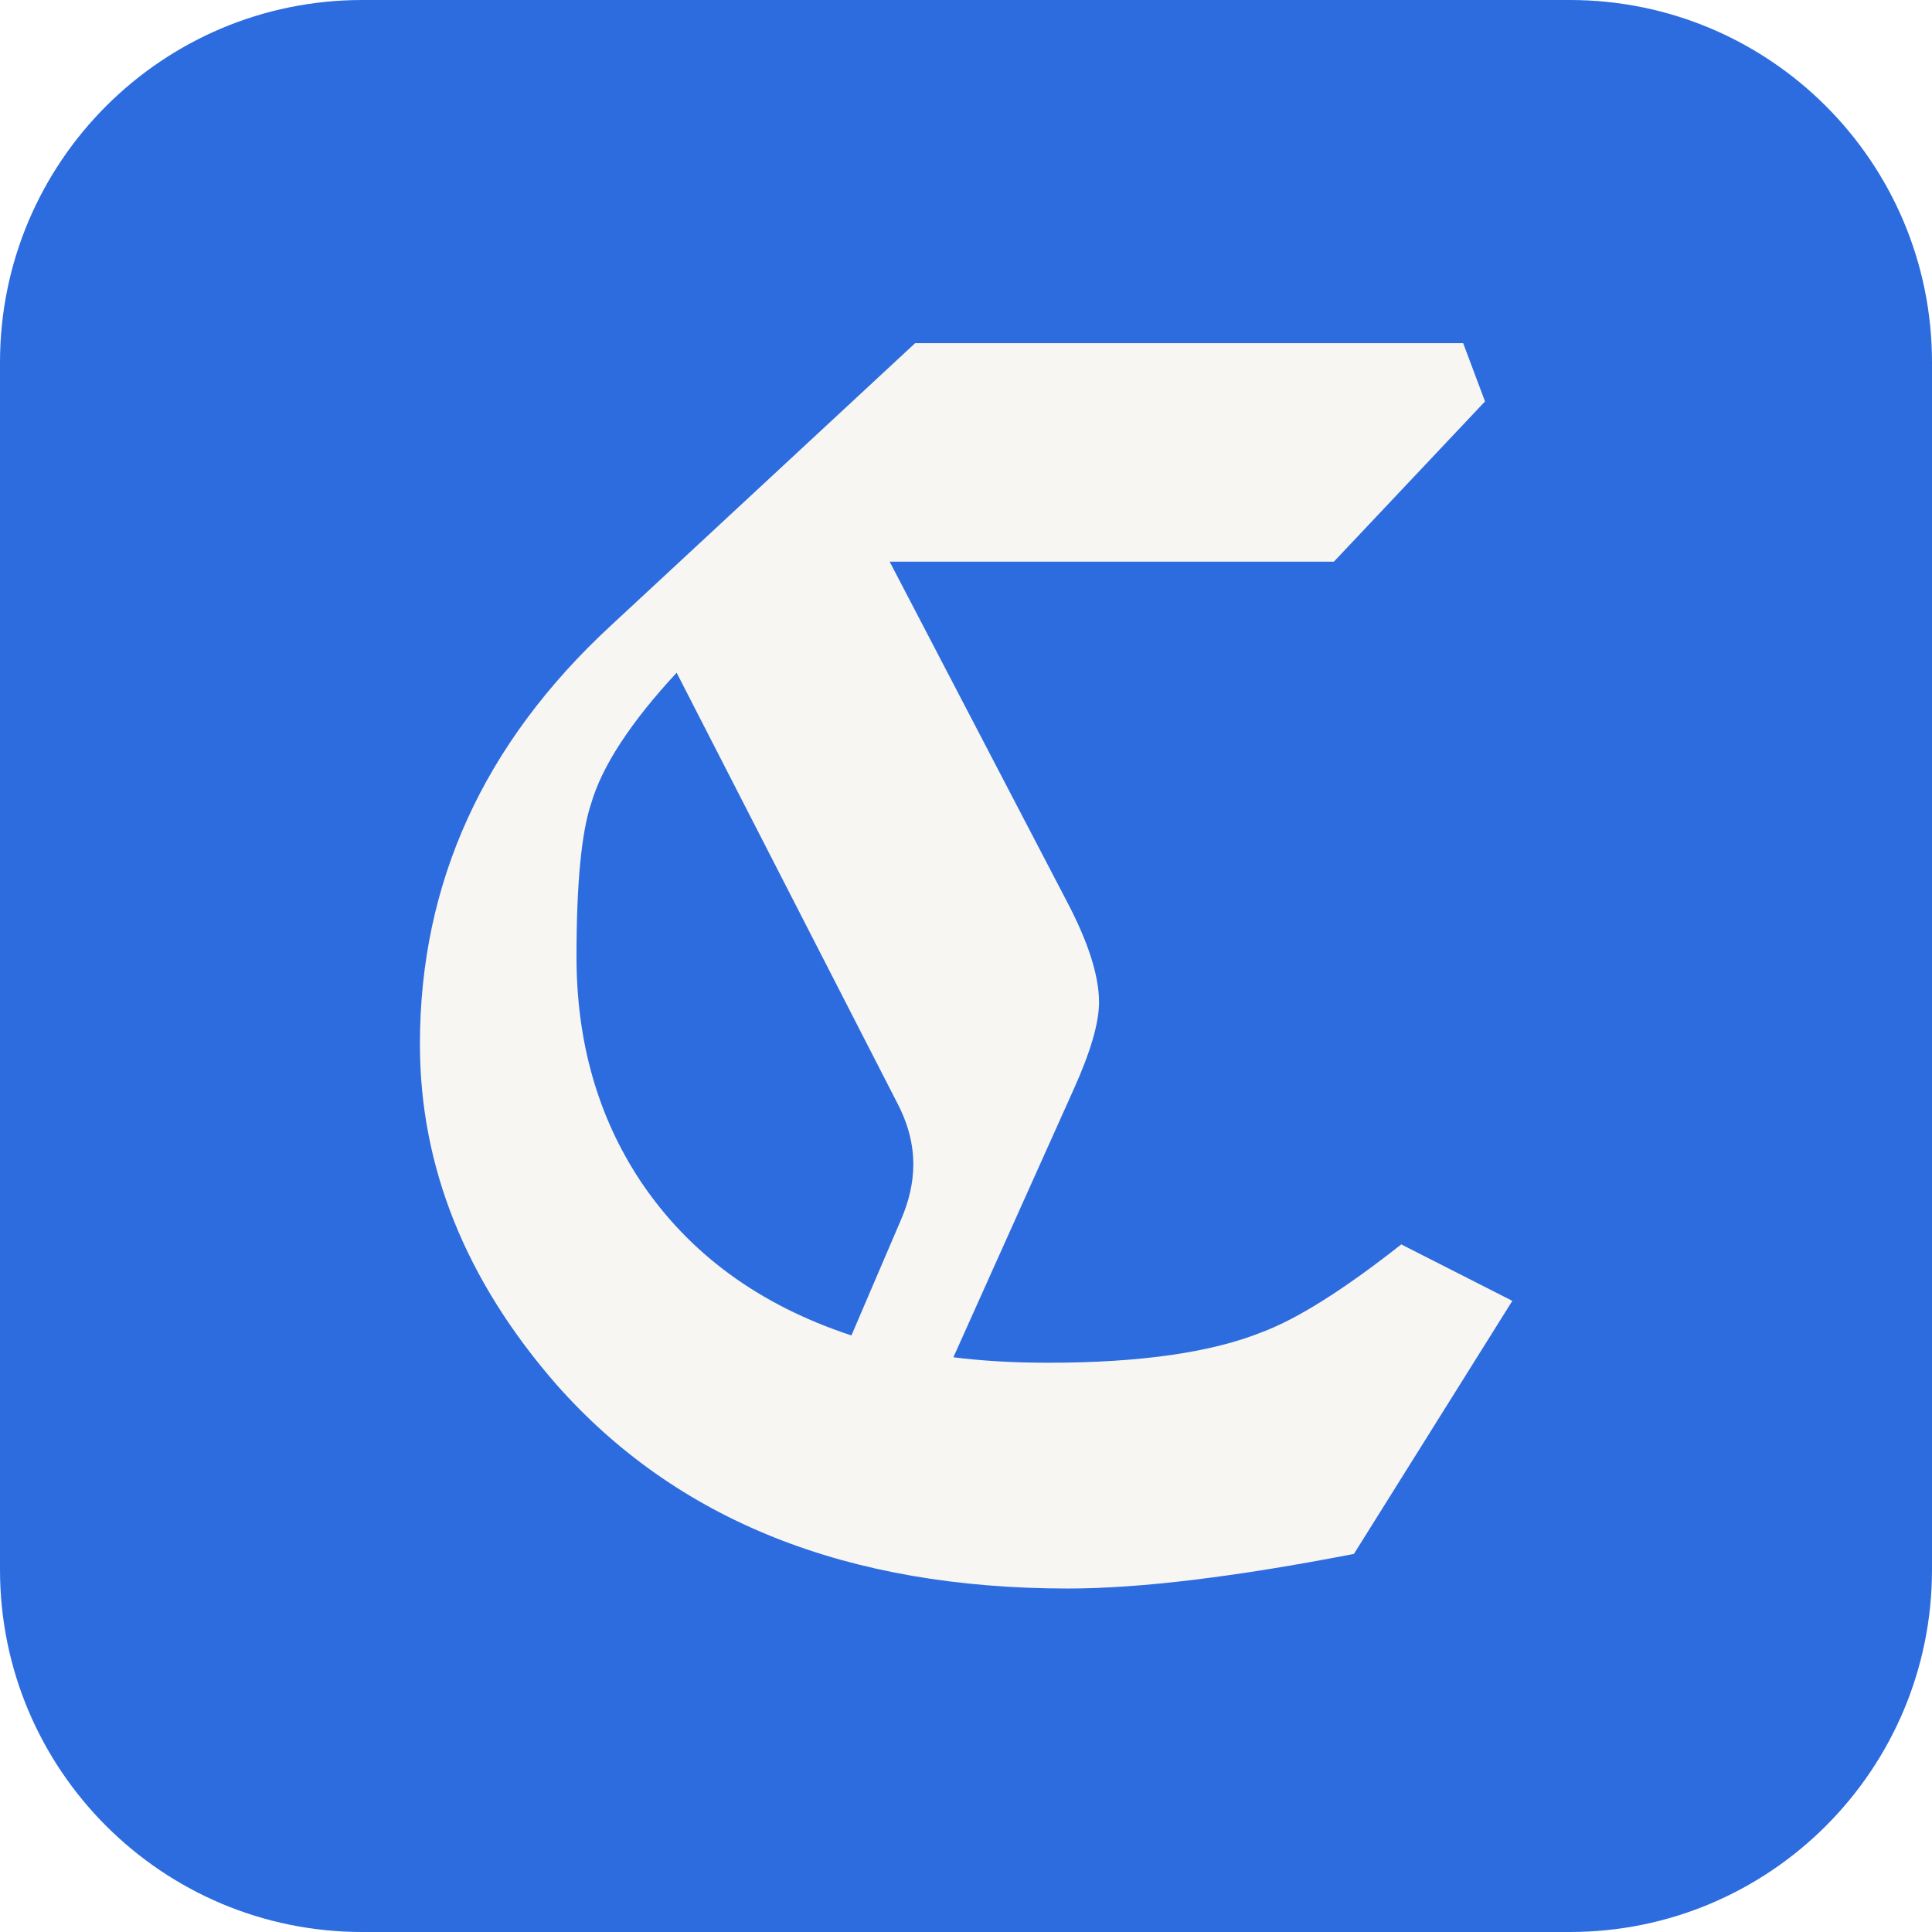
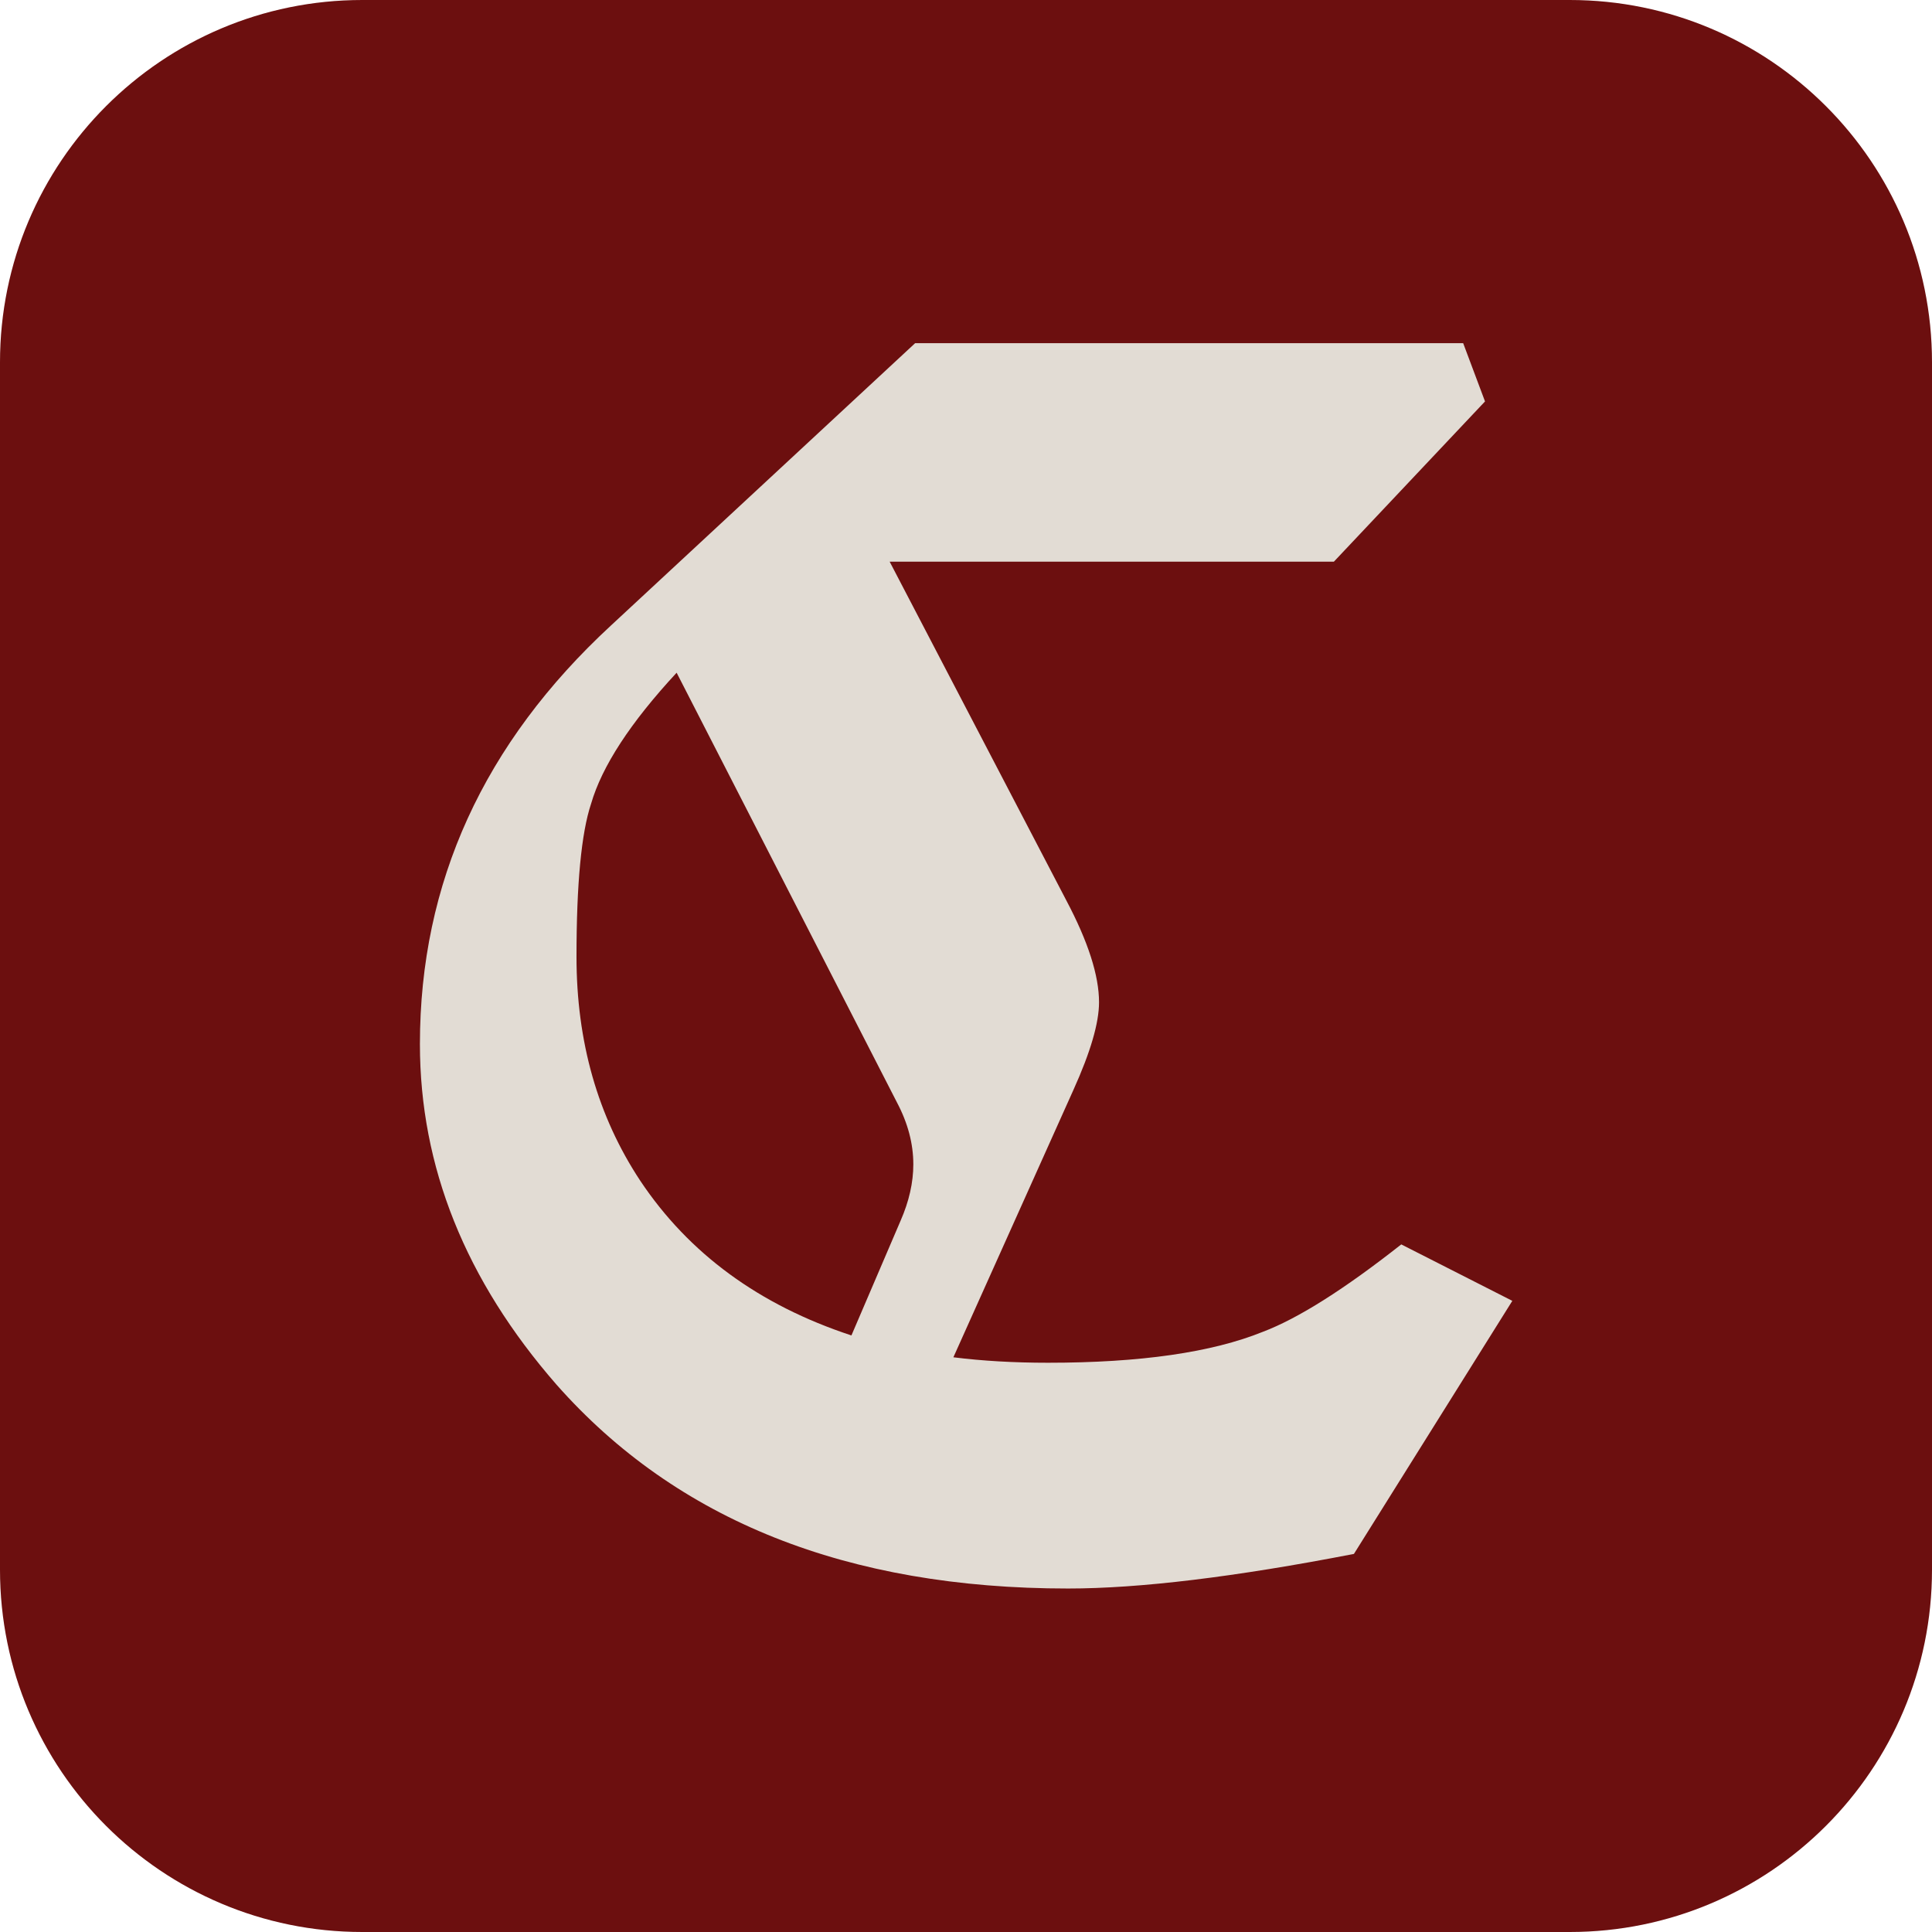
<svg xmlns="http://www.w3.org/2000/svg" viewBox="0 0 512 512">
-   <rect width="512" height="512" rx="96" fill="#2d6cdf" />
-   <path transform="translate(91.5 414.7) scale(0.4825 -0.4825)" d="M641 145 554 6Q456 -13 397 -13Q215 -13 116 99Q41 185 41 286Q41 419 146 516L313 671H614L626 639L543 551H299L396 365Q414 331 414 309Q414 292 400 261L334 114Q358 111 386 111Q462 111 504 128Q533 139 580 176ZM305 189Q312 205 312 220Q312 237 303 254L182 490Q144 449 135 418Q127 394 127 334Q127 264 162 211Q202 151 278 126Z" fill="#f7f6f2" />
+   <rect width="512" height="512" rx="96" fill="#6c0f0f" />
+   <path transform="translate(91.5 414.7) scale(0.4825 -0.4825)" d="M641 145 554 6Q456 -13 397 -13Q215 -13 116 99Q41 185 41 286Q41 419 146 516L313 671H614L626 639L543 551H299L396 365Q414 331 414 309Q414 292 400 261L334 114Q358 111 386 111Q462 111 504 128Q533 139 580 176ZM305 189Q312 205 312 220Q312 237 303 254L182 490Q144 449 135 418Q127 394 127 334Q127 264 162 211Q202 151 278 126Z" fill="#e2dcd4" />
</svg>
